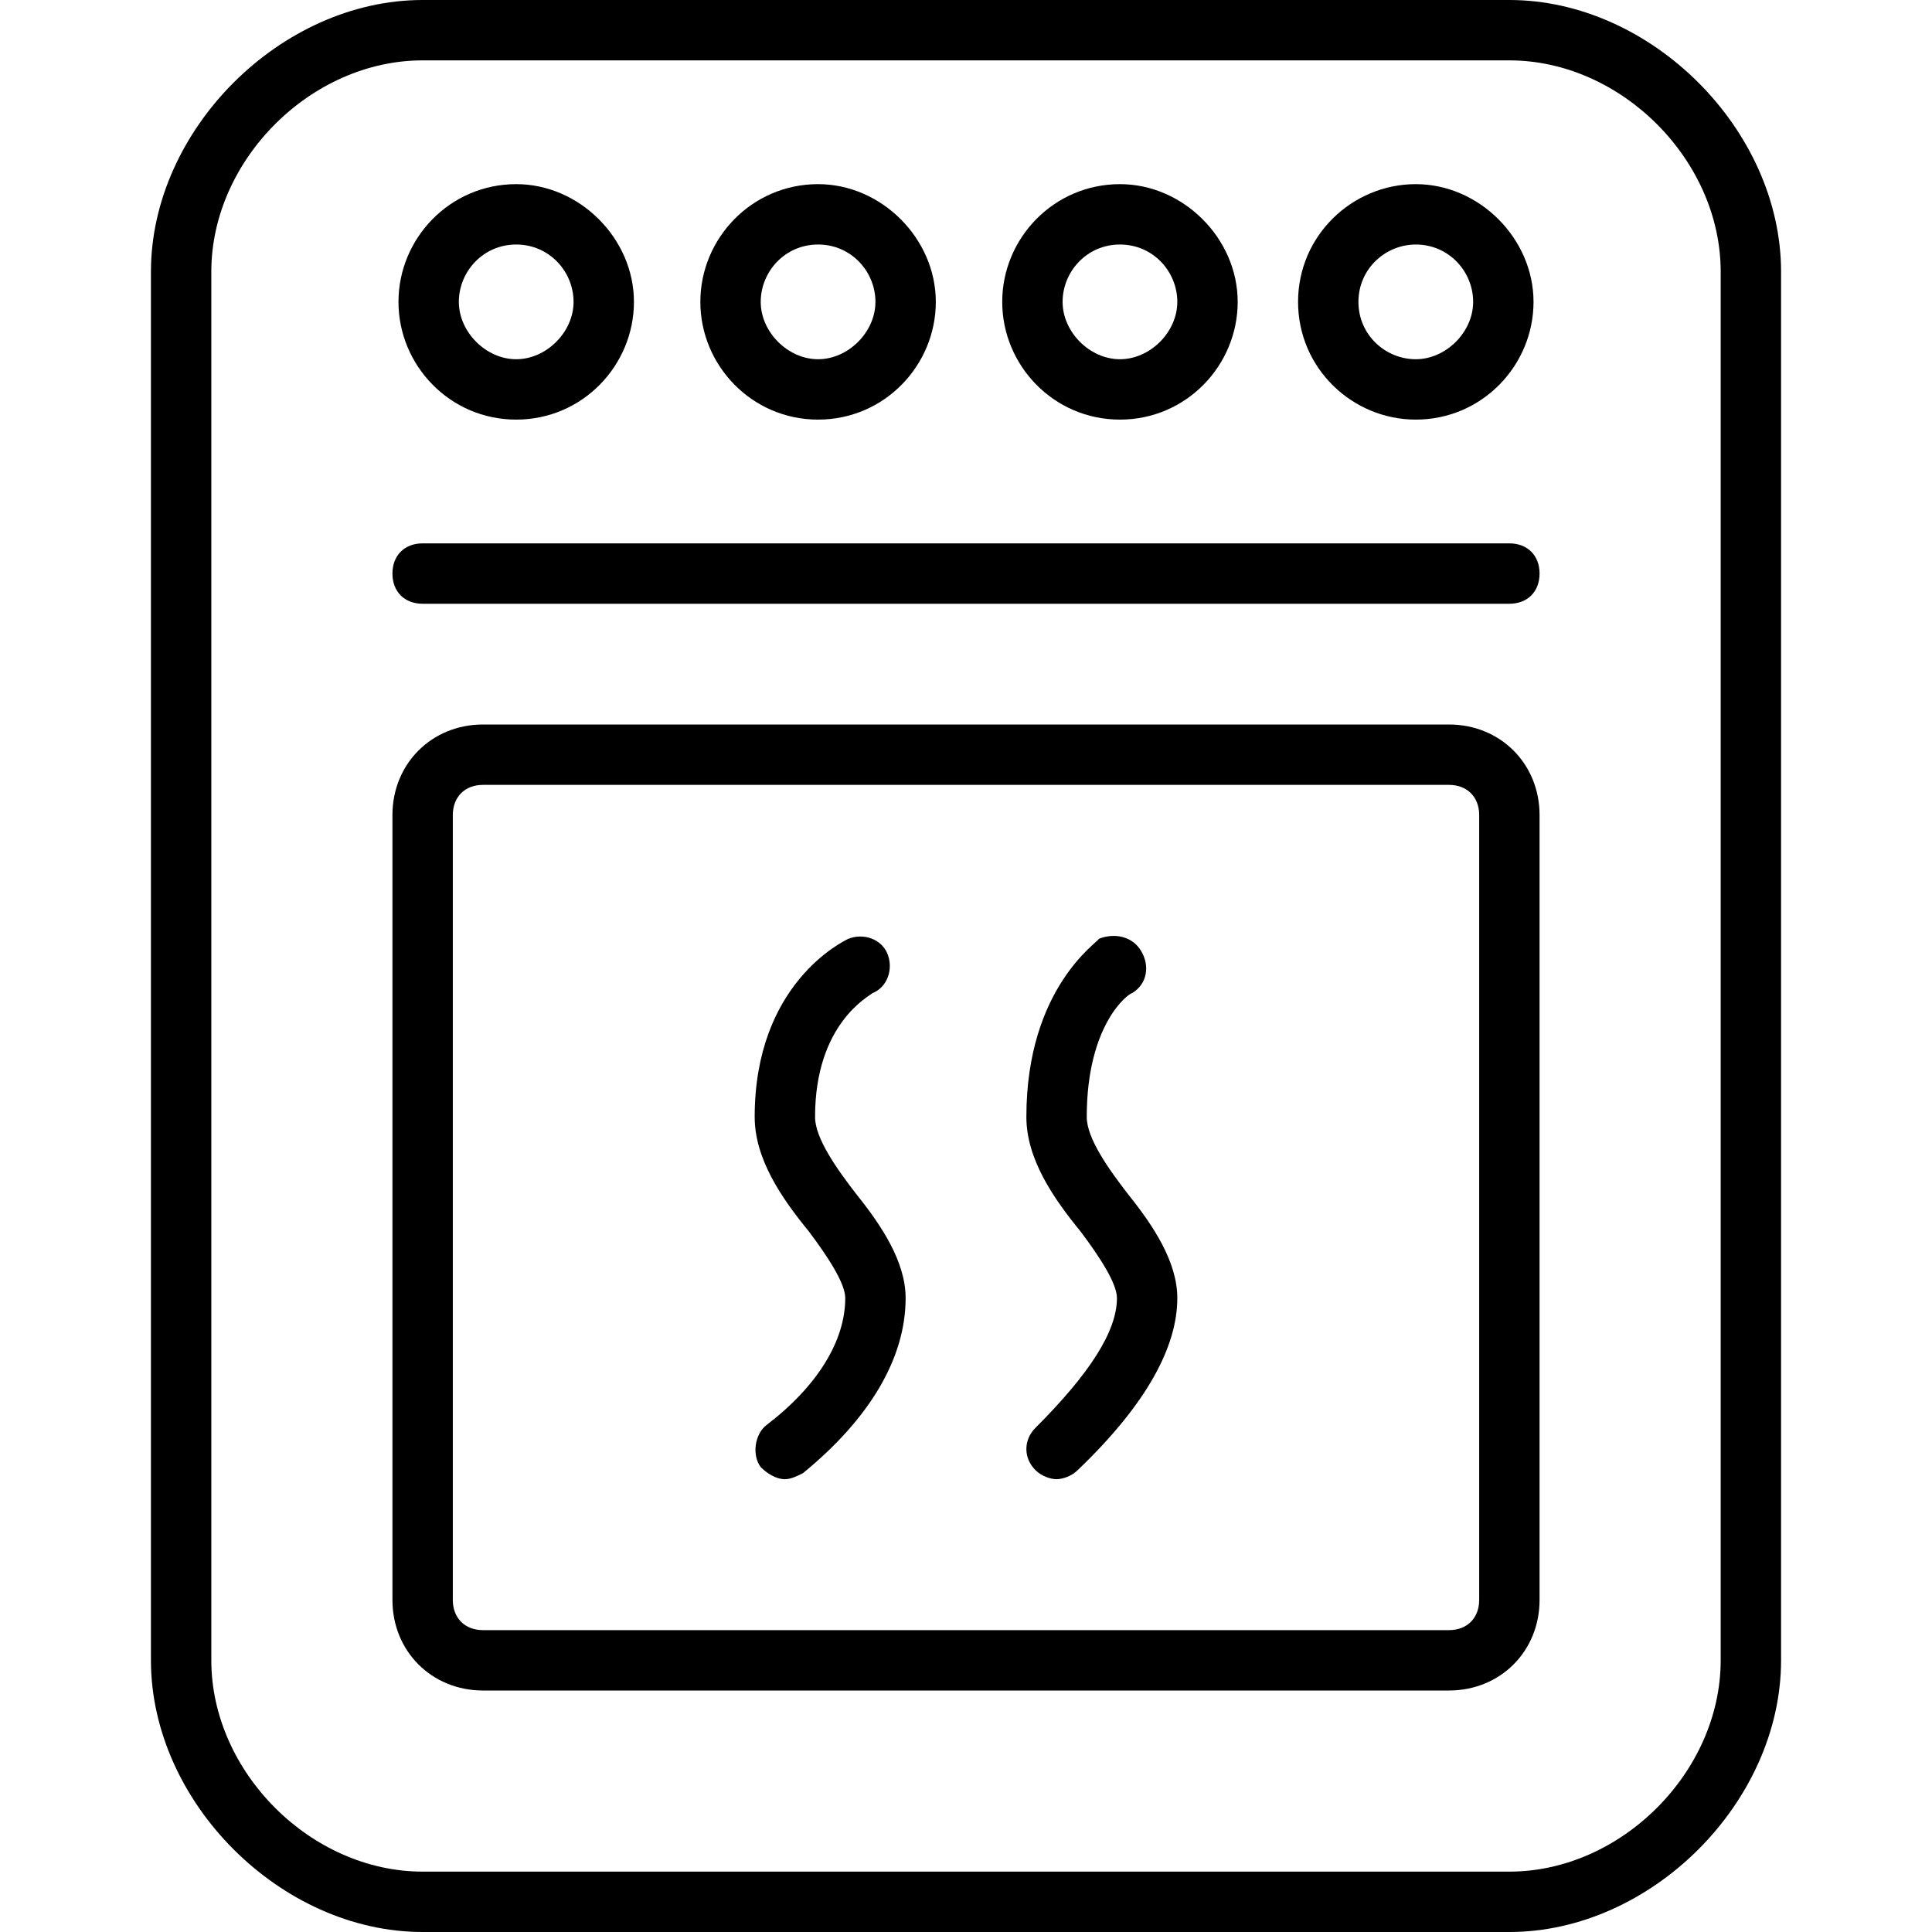
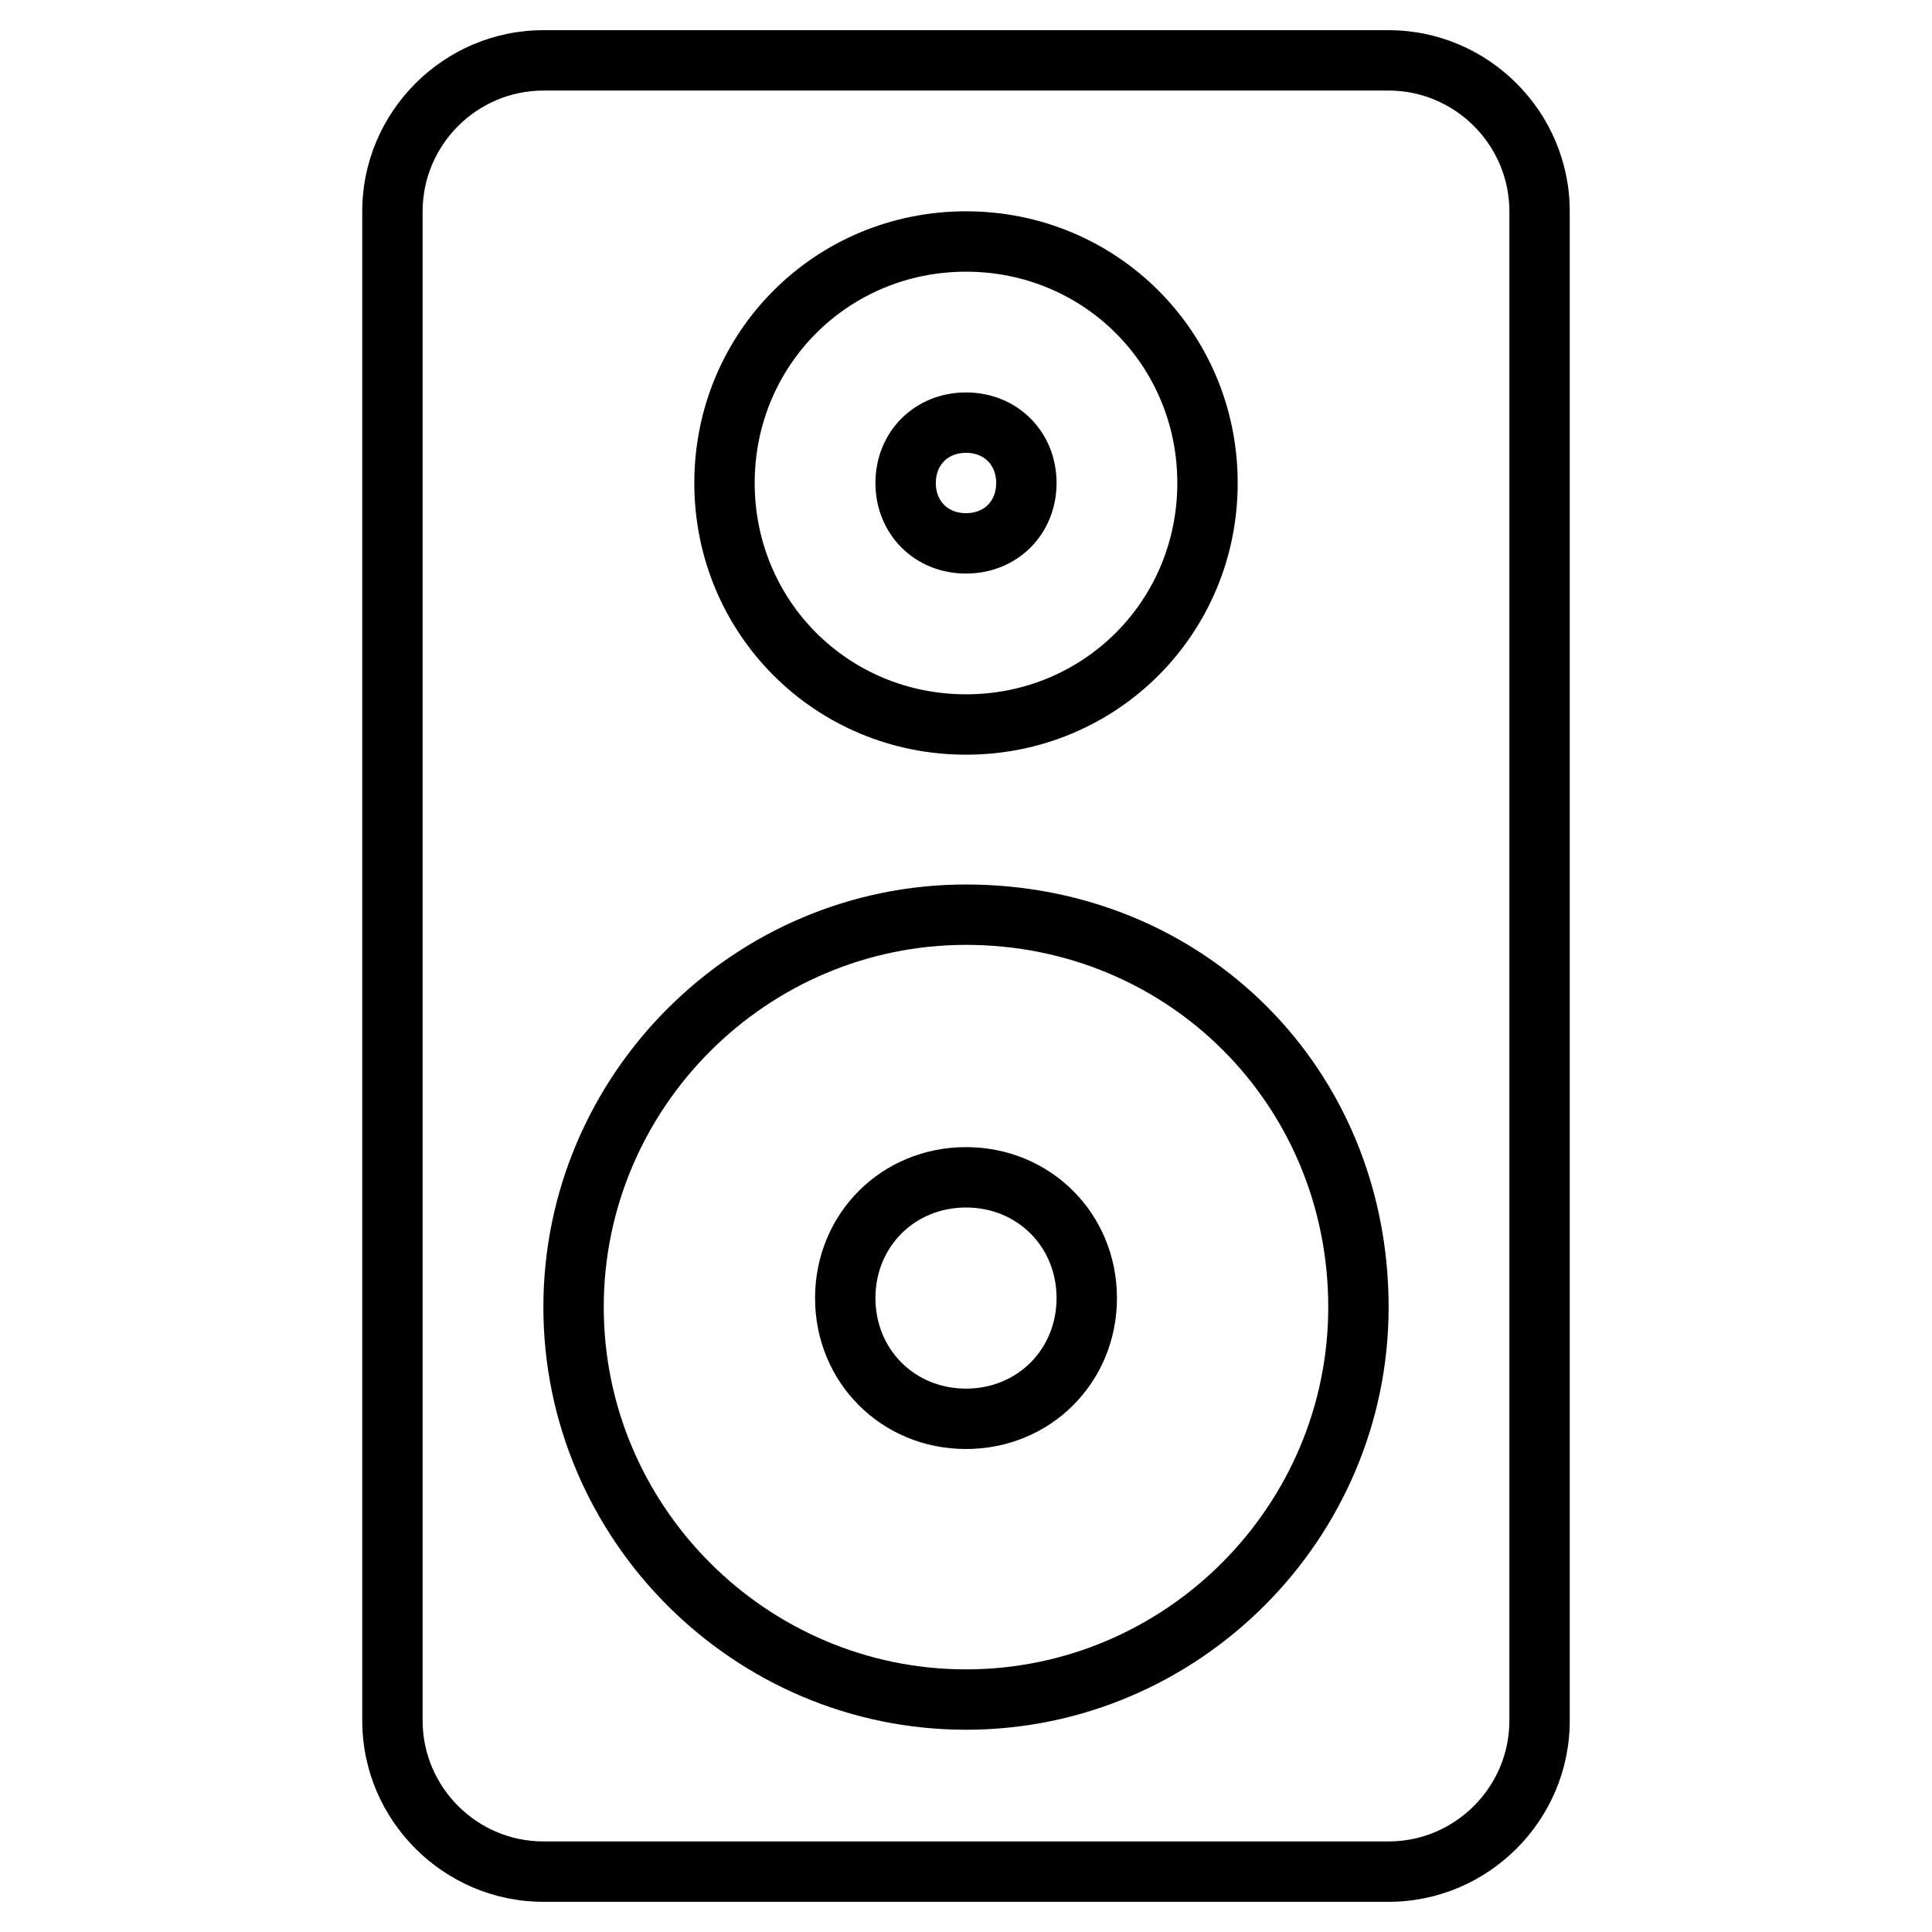
<svg xmlns="http://www.w3.org/2000/svg" version="1.1" id="Слой_1" x="0px" y="0px" viewBox="0 0 64 64" enable-background="new 0 0 64 64" xml:space="preserve">
-   <rect id="bg" x="-144" y="-243" display="none" fill="#6DCFF6" width="544" height="455" />
-   <g id="Oven">
-     <path d="M50,0H14C9.3,0,5,4.3,5,9v46c0,4.7,4.3,9,9,9h36c4.7,0,9-4.3,9-9V9C59,4.3,54.7,0,50,0z M57,55c0,3.7-3.3,7-7,7H14   c-3.7,0-7-3.3-7-7V9c0-3.7,3.3-7,7-7h36c3.7,0,7,3.3,7,7V55z" />
-     <path d="M46.9,13.9c2.2,0,3.9-1.8,3.9-3.9s-1.8-3.9-3.9-3.9C44.8,6.1,43,7.8,43,10S44.8,13.9,46.9,13.9z M46.9,8.1   c1.1,0,1.9,0.9,1.9,1.9s-0.9,1.9-1.9,1.9S45,11.1,45,10S45.9,8.1,46.9,8.1z" />
-     <path d="M37.1,13.9c2.2,0,3.9-1.8,3.9-3.9s-1.8-3.9-3.9-3.9c-2.2,0-3.9,1.8-3.9,3.9S34.9,13.9,37.1,13.9z M37.1,8.1   c1.1,0,1.9,0.9,1.9,1.9s-0.9,1.9-1.9,1.9s-1.9-0.9-1.9-1.9S36,8.1,37.1,8.1z" />
-     <path d="M17.1,13.9c2.2,0,3.9-1.8,3.9-3.9s-1.8-3.9-3.9-3.9c-2.2,0-3.9,1.8-3.9,3.9S14.9,13.9,17.1,13.9z M17.1,8.1   c1.1,0,1.9,0.9,1.9,1.9s-0.9,1.9-1.9,1.9s-1.9-0.9-1.9-1.9S16,8.1,17.1,8.1z" />
-     <path d="M27.1,13.9c2.2,0,3.9-1.8,3.9-3.9s-1.8-3.9-3.9-3.9c-2.2,0-3.9,1.8-3.9,3.9S24.9,13.9,27.1,13.9z M27.1,8.1   c1.1,0,1.9,0.9,1.9,1.9s-0.9,1.9-1.9,1.9s-1.9-0.9-1.9-1.9S26,8.1,27.1,8.1z" />
-     <path d="M48,24H16c-1.7,0-3,1.3-3,3v26c0,1.7,1.3,3,3,3h32c1.7,0,3-1.3,3-3V27C51,25.3,49.7,24,48,24z M49,53c0,0.6-0.4,1-1,1H16   c-0.6,0-1-0.4-1-1V27c0-0.6,0.4-1,1-1h32c0.6,0,1,0.4,1,1V53z" />
-     <path d="M36,37c0-3.1,1.4-4.1,1.5-4.1c0.5-0.3,0.6-0.9,0.3-1.4c-0.3-0.5-0.9-0.6-1.4-0.4C36.4,31.2,34,32.7,34,37   c0,1.4,0.9,2.7,1.8,3.8c0.6,0.8,1.2,1.7,1.2,2.2c0,1.1-0.9,2.5-2.7,4.3c-0.4,0.4-0.4,1,0,1.4c0.2,0.2,0.5,0.3,0.7,0.3   s0.5-0.1,0.7-0.3C38,46.5,39,44.6,39,43c0-1.2-0.8-2.4-1.6-3.4C36.7,38.7,36,37.7,36,37z" />
-     <path d="M50,18H14c-0.6,0-1,0.4-1,1s0.4,1,1,1h36c0.6,0,1-0.4,1-1S50.6,18,50,18z" />
-     <path d="M27,37c0-3.1,1.8-4,1.9-4.1c0.5-0.2,0.7-0.8,0.5-1.3c-0.2-0.5-0.8-0.7-1.3-0.5C27.9,31.2,25,32.6,25,37   c0,1.4,0.9,2.7,1.8,3.8c0.6,0.8,1.2,1.7,1.2,2.2c0,1.4-0.9,2.9-2.6,4.2c-0.4,0.3-0.5,1-0.2,1.4c0.2,0.2,0.5,0.4,0.8,0.4   c0.2,0,0.4-0.1,0.6-0.2C28.8,47,30,45,30,43c0-1.2-0.8-2.4-1.6-3.4C27.7,38.7,27,37.7,27,37z" />
+   <rect id="bg" x="-238" y="-55" display="none" fill="#6DCFF6" width="544" height="455" />
+   <g id="audio">
+     <path d="M32,29.3c-7.7,0-14,6.3-14,14s6.3,14,14,14s14-6.3,14-14C46,35.4,39.9,29.3,32,29.3z M32,55.3c-6.6,0-12-5.4-12-12   s5.4-12,12-12c6.7,0,12,5.3,12,12C44,49.9,38.6,55.3,32,55.3z" />
+     <path d="M32,38c-2.8,0-5,2.2-5,5s2.2,5,5,5s5-2.2,5-5C37,40.2,34.8,38,32,38z M32,46c-1.7,0-3-1.3-3-3s1.3-3,3-3c1.7,0,3,1.3,3,3   C35,44.7,33.7,46,32,46z" />
+     <path d="M32,19c1.7,0,3-1.3,3-3c0-1.7-1.3-3-3-3c-1.7,0-3,1.3-3,3S30.3,19,32,19z M32,15c0.6,0,1,0.4,1,1c0,0.6-0.4,1-1,1   s-1-0.4-1-1S31.4,15,32,15z" />
+     <path d="M32,25c5,0,9-4,9-9c0-5-4-9-9-9c-5,0-9,4-9,9S27,25,32,25z M32,9c3.9,0,7,3.1,7,7c0,3.9-3.1,7-7,7c-3.9,0-7-3.1-7-7   S28.1,9,32,9z" />
+     <path d="M46,1H18c-3.3,0-6,2.7-6,6v50c0,3.3,2.7,6,6,6h28c3.3,0,6-2.7,6-6V7C52,3.7,49.3,1,46,1z M50,57c0,2.2-1.8,4-4,4H18   c-2.2,0-4-1.8-4-4V7c0-2.2,1.8-4,4-4h28c2.2,0,4,1.8,4,4V57z" />
  </g>
</svg>
